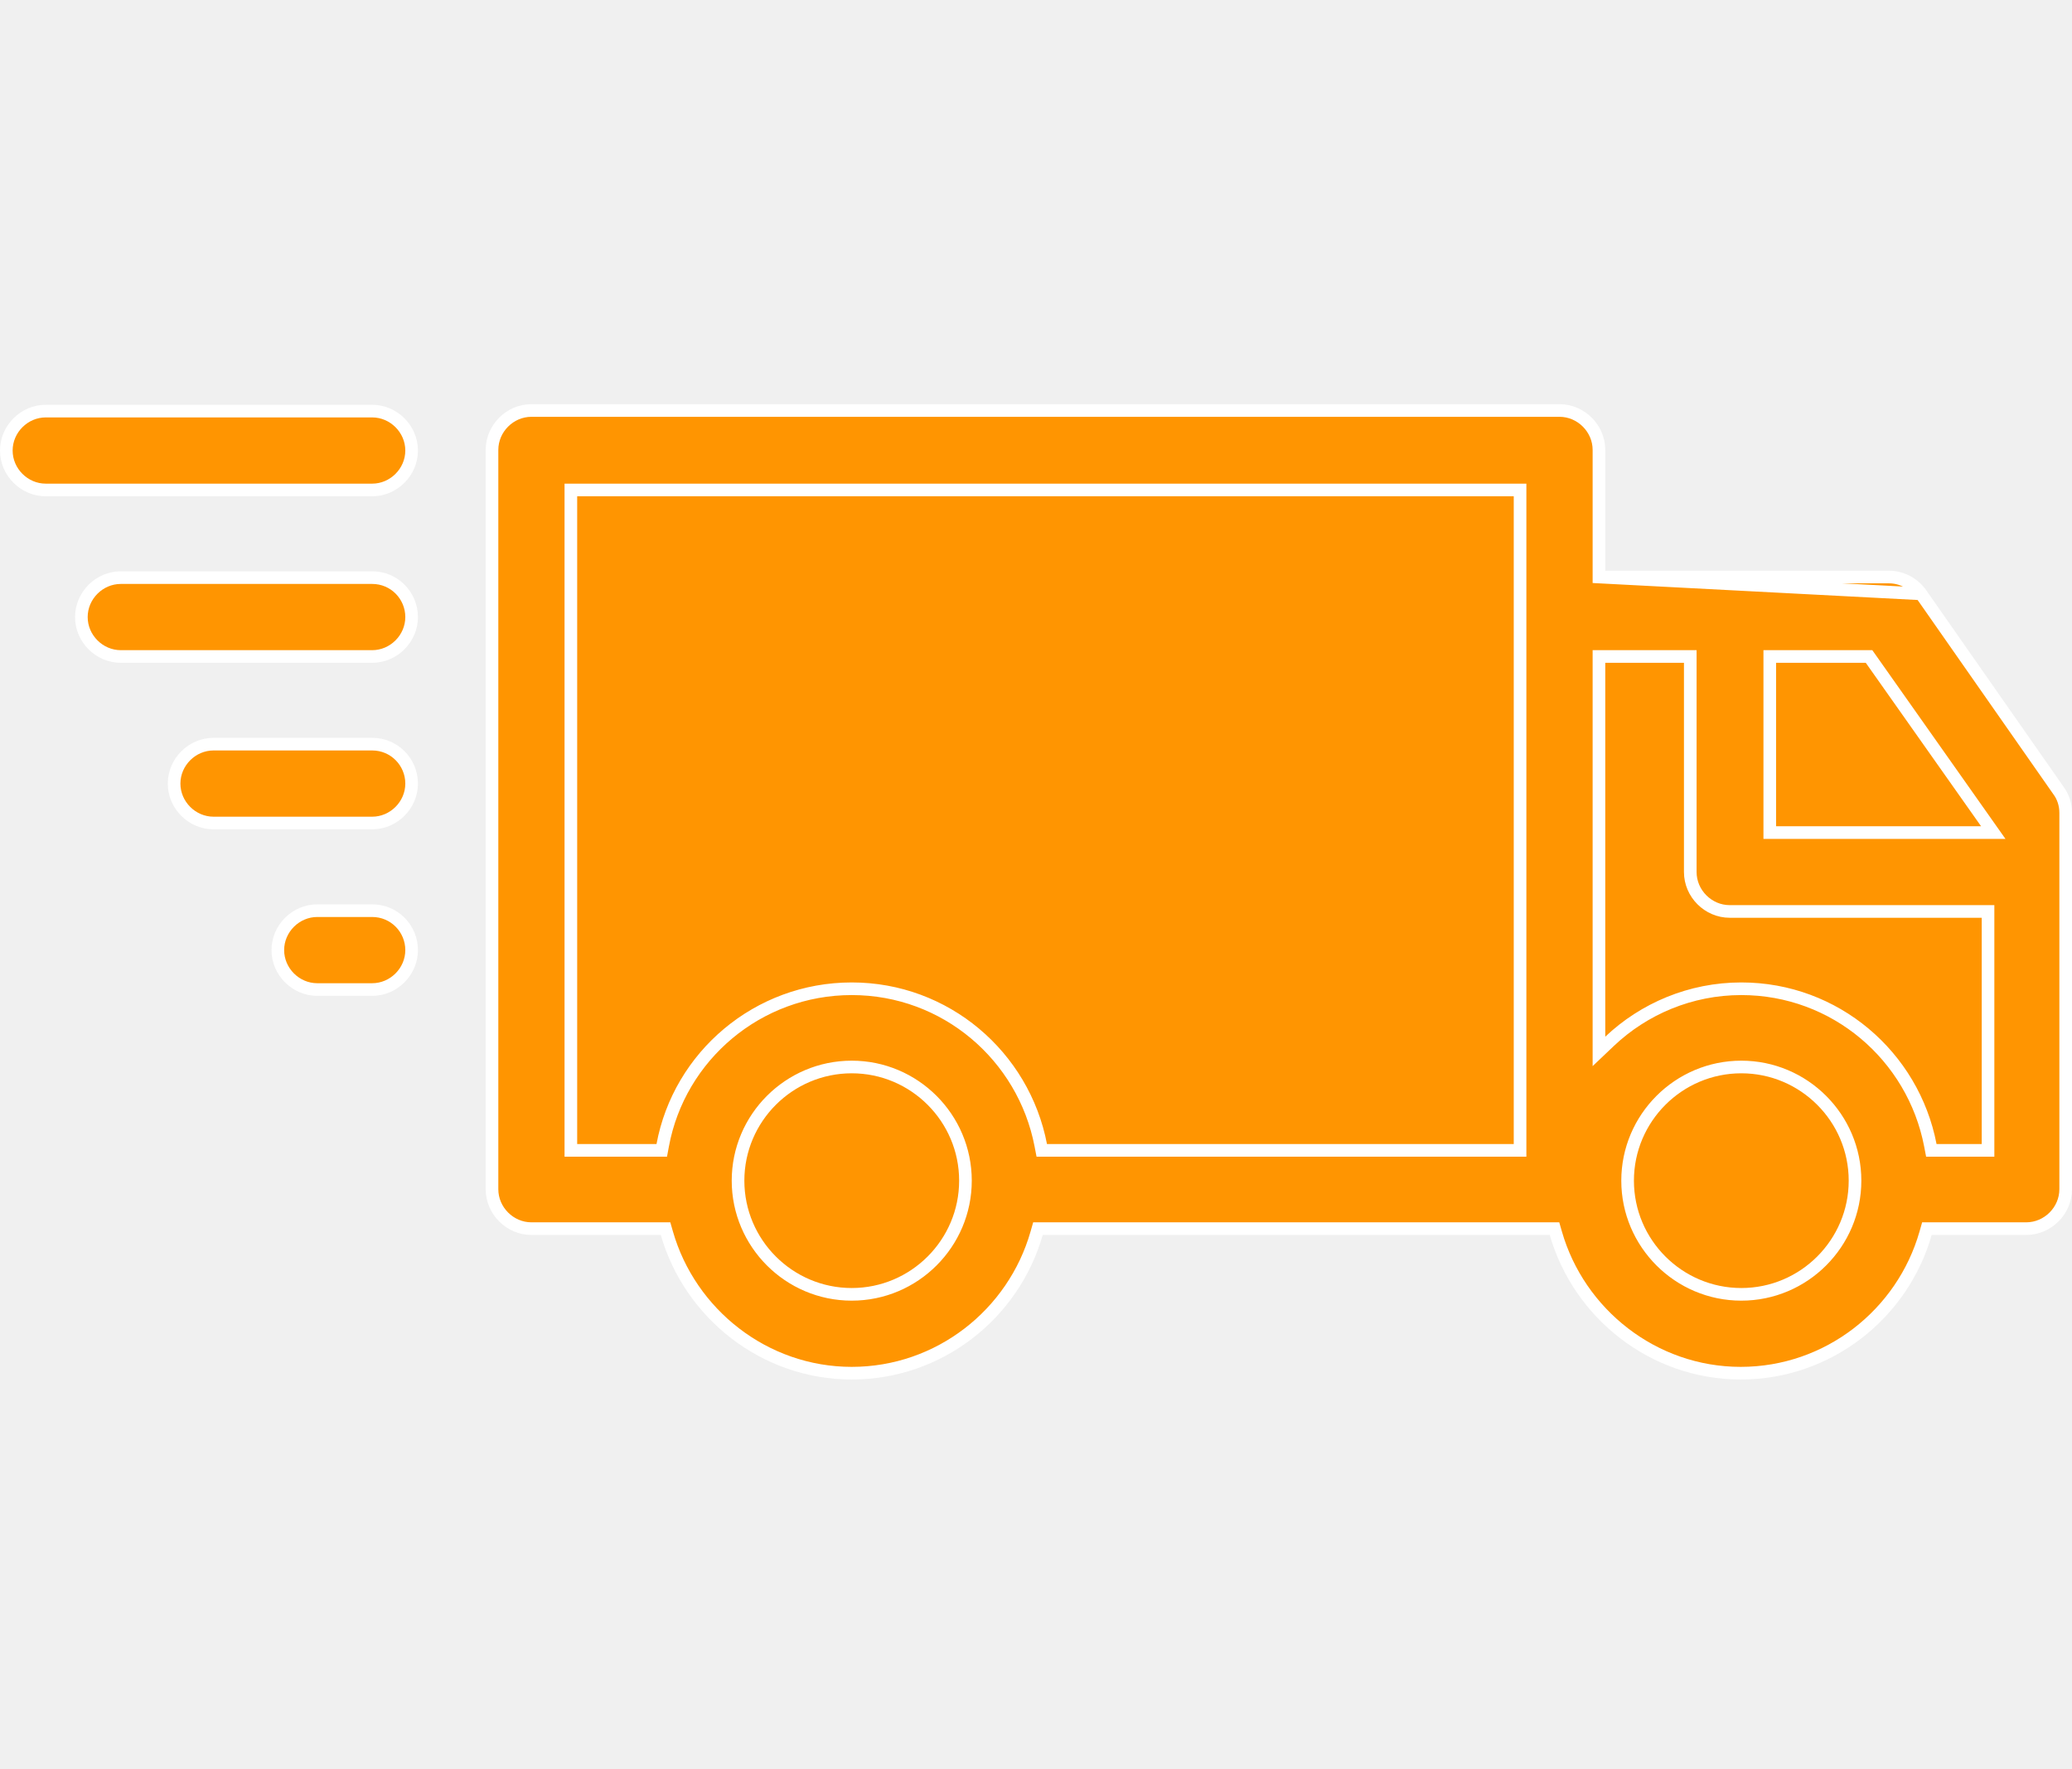
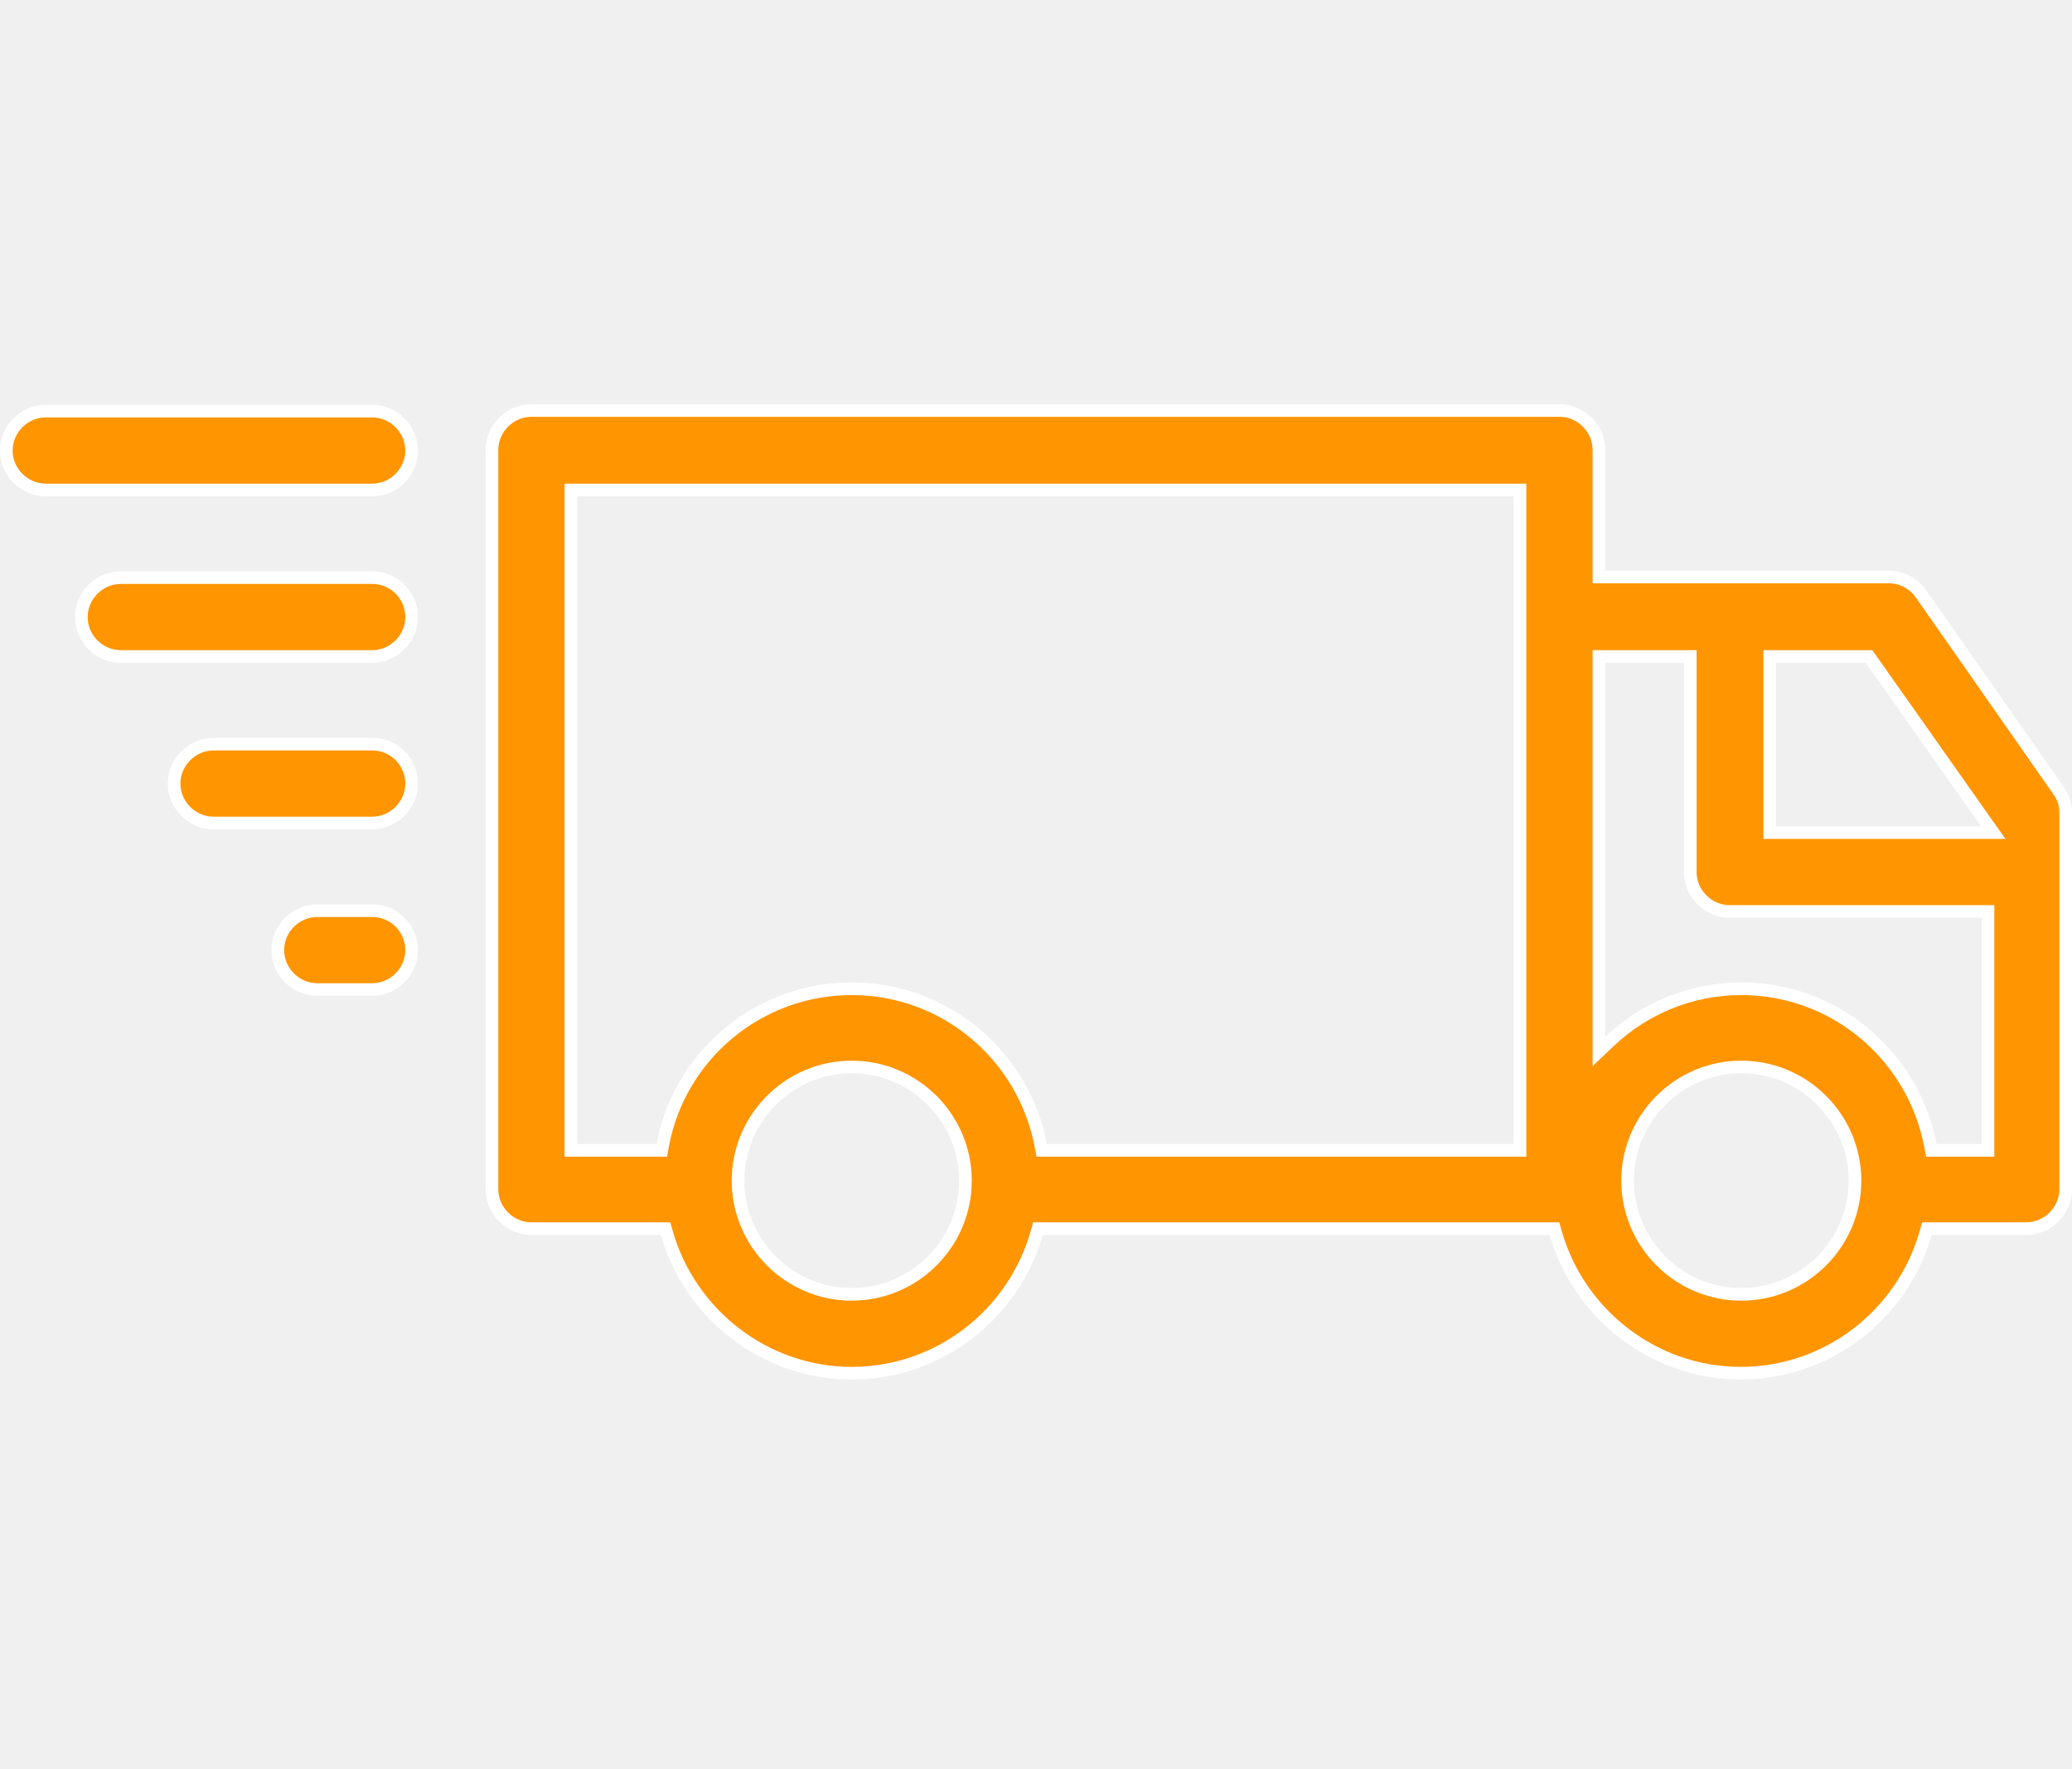
<svg xmlns="http://www.w3.org/2000/svg" width="82" height="70" viewBox="0 0 82 70" fill="none">
-   <path d="M63.279 22.842V22.592V17.811C63.279 16.959 62.569 16.25 61.718 16.25H21.031C20.18 16.25 19.471 16.959 19.471 17.811V47.076C19.471 47.928 20.18 48.637 21.031 48.637H26.15H26.339L26.391 48.818C27.303 51.999 30.25 54.359 33.708 54.359C37.167 54.359 40.113 52.022 41.025 48.819L41.077 48.637H41.266H61.331H61.52L61.572 48.818C62.484 51.999 65.431 54.359 68.889 54.359C72.347 54.359 75.294 52.022 76.206 48.819L76.258 48.637H76.447H80.189C81.041 48.637 81.75 47.928 81.75 47.076V32.178C81.75 31.844 81.646 31.535 81.462 31.29L81.457 31.283L81.457 31.283L76.025 23.508L63.279 22.842ZM63.279 22.842H63.529M63.279 22.842H63.529M63.529 22.842H74.756C75.253 22.842 75.733 23.091 76.024 23.508L63.529 22.842ZM78.402 32.959H78.885L78.607 32.565L74.043 26.094L73.968 25.988H73.839H70.289H70.039V26.238V32.709V32.959H70.289H78.402ZM22.842 19.396H22.592V19.646V45.289V45.539H22.842H25.981H26.189L26.227 45.335C26.881 41.806 29.991 39.141 33.708 39.141C37.424 39.141 40.511 41.805 41.189 45.336L41.228 45.539H41.435H59.907H60.157V45.289V19.646V19.396H59.907H22.842ZM76.394 45.336L76.433 45.539H76.64H78.427H78.677V45.289V36.331V36.081H78.427H68.454C67.602 36.081 66.893 35.372 66.893 34.52V26.238V25.988H66.643H63.529H63.279V26.238V41.039V41.621L63.7 41.221C65.056 39.935 66.903 39.141 68.913 39.141C72.629 39.141 75.716 41.805 76.394 45.336ZM29.208 46.738C29.208 49.218 31.228 51.238 33.708 51.238C36.188 51.238 38.208 49.218 38.208 46.738C38.208 44.258 36.188 42.238 33.708 42.238C31.228 42.238 29.208 44.258 29.208 46.738ZM64.413 46.738C64.413 49.218 66.433 51.238 68.913 51.238C71.393 51.238 73.413 49.218 73.413 46.738C73.413 44.258 71.393 42.238 68.913 42.238C66.433 42.238 64.413 44.258 64.413 46.738Z" fill="#FF9501" stroke="white" stroke-width="0.5" />
+   <path d="M63.278 22.592V22.842H63.528H74.756C75.253 22.842 75.732 23.091 76.024 23.508L81.457 31.283L81.457 31.283L81.462 31.29C81.646 31.535 81.75 31.844 81.75 32.178V47.076C81.75 47.928 81.041 48.637 80.189 48.637H76.446H76.258L76.206 48.819C75.294 52.022 72.347 54.359 68.889 54.359C65.431 54.359 62.483 51.999 61.571 48.818L61.519 48.637H61.331H41.266H41.077L41.025 48.819C40.113 52.022 37.166 54.359 33.708 54.359C30.25 54.359 27.303 51.999 26.39 48.818L26.338 48.637H26.15H21.031C20.179 48.637 19.47 47.928 19.47 47.076V17.811C19.47 16.959 20.179 16.25 21.031 16.25H61.717C62.569 16.25 63.278 16.959 63.278 17.811V22.592ZM78.402 32.959H78.884L78.606 32.565L74.043 26.094L73.968 25.988H73.839H70.289H70.039V26.238V32.709V32.959H70.289H78.402ZM22.842 19.396H22.592V19.646V45.289V45.539H22.842H25.981H26.189L26.227 45.335C26.881 41.806 29.99 39.141 33.708 39.141C37.424 39.141 40.511 41.805 41.189 45.336L41.228 45.539H41.435H59.906H60.156V45.289V19.646V19.396H59.906H22.842ZM76.394 45.336L76.433 45.539H76.639H78.426H78.676V45.289V36.331V36.081H78.426H68.454C67.602 36.081 66.893 35.372 66.893 34.52V26.238V25.988H66.643H63.528H63.278V26.238V41.039V41.621L63.7 41.221C65.056 39.935 66.903 39.141 68.913 39.141C72.629 39.141 75.716 41.805 76.394 45.336ZM29.208 46.738C29.208 49.218 31.228 51.238 33.708 51.238C36.188 51.238 38.208 49.218 38.208 46.738C38.208 44.258 36.188 42.238 33.708 42.238C31.228 42.238 29.208 44.258 29.208 46.738ZM64.413 46.738C64.413 49.218 66.433 51.238 68.913 51.238C71.393 51.238 73.412 49.218 73.412 46.738C73.412 44.258 71.393 42.238 68.913 42.238C66.433 42.238 64.413 44.258 64.413 46.738Z" fill="#FF9501" stroke="white" stroke-width="0.5" />
  <path d="M14.729 19.396H1.811C0.959 19.396 0.25 18.687 0.25 17.835C0.25 16.983 0.959 16.274 1.811 16.274H14.729C15.581 16.274 16.29 16.983 16.29 17.835C16.29 18.687 15.581 19.396 14.729 19.396Z" fill="#FF9501" stroke="white" stroke-width="0.5" />
  <path d="M4.781 22.866H14.729C15.603 22.866 16.29 23.573 16.29 24.427C16.29 25.279 15.581 25.988 14.729 25.988H4.781C3.929 25.988 3.22 25.279 3.22 24.427C3.22 23.575 3.929 22.866 4.781 22.866Z" fill="#FF9501" stroke="white" stroke-width="0.5" />
  <path d="M8.451 29.458H14.729C15.603 29.458 16.29 30.165 16.29 31.019C16.29 31.871 15.581 32.58 14.729 32.58H8.451C7.599 32.58 6.89 31.871 6.89 31.019C6.89 30.167 7.599 29.458 8.451 29.458Z" fill="#FF9501" stroke="white" stroke-width="0.5" />
  <path d="M12.556 36.05H14.729C15.603 36.05 16.29 36.757 16.29 37.611C16.29 38.463 15.581 39.172 14.729 39.172H12.556C11.704 39.172 10.995 38.463 10.995 37.611C10.995 36.759 11.704 36.05 12.556 36.05Z" fill="#FF9501" stroke="white" stroke-width="0.5" />
</svg>
